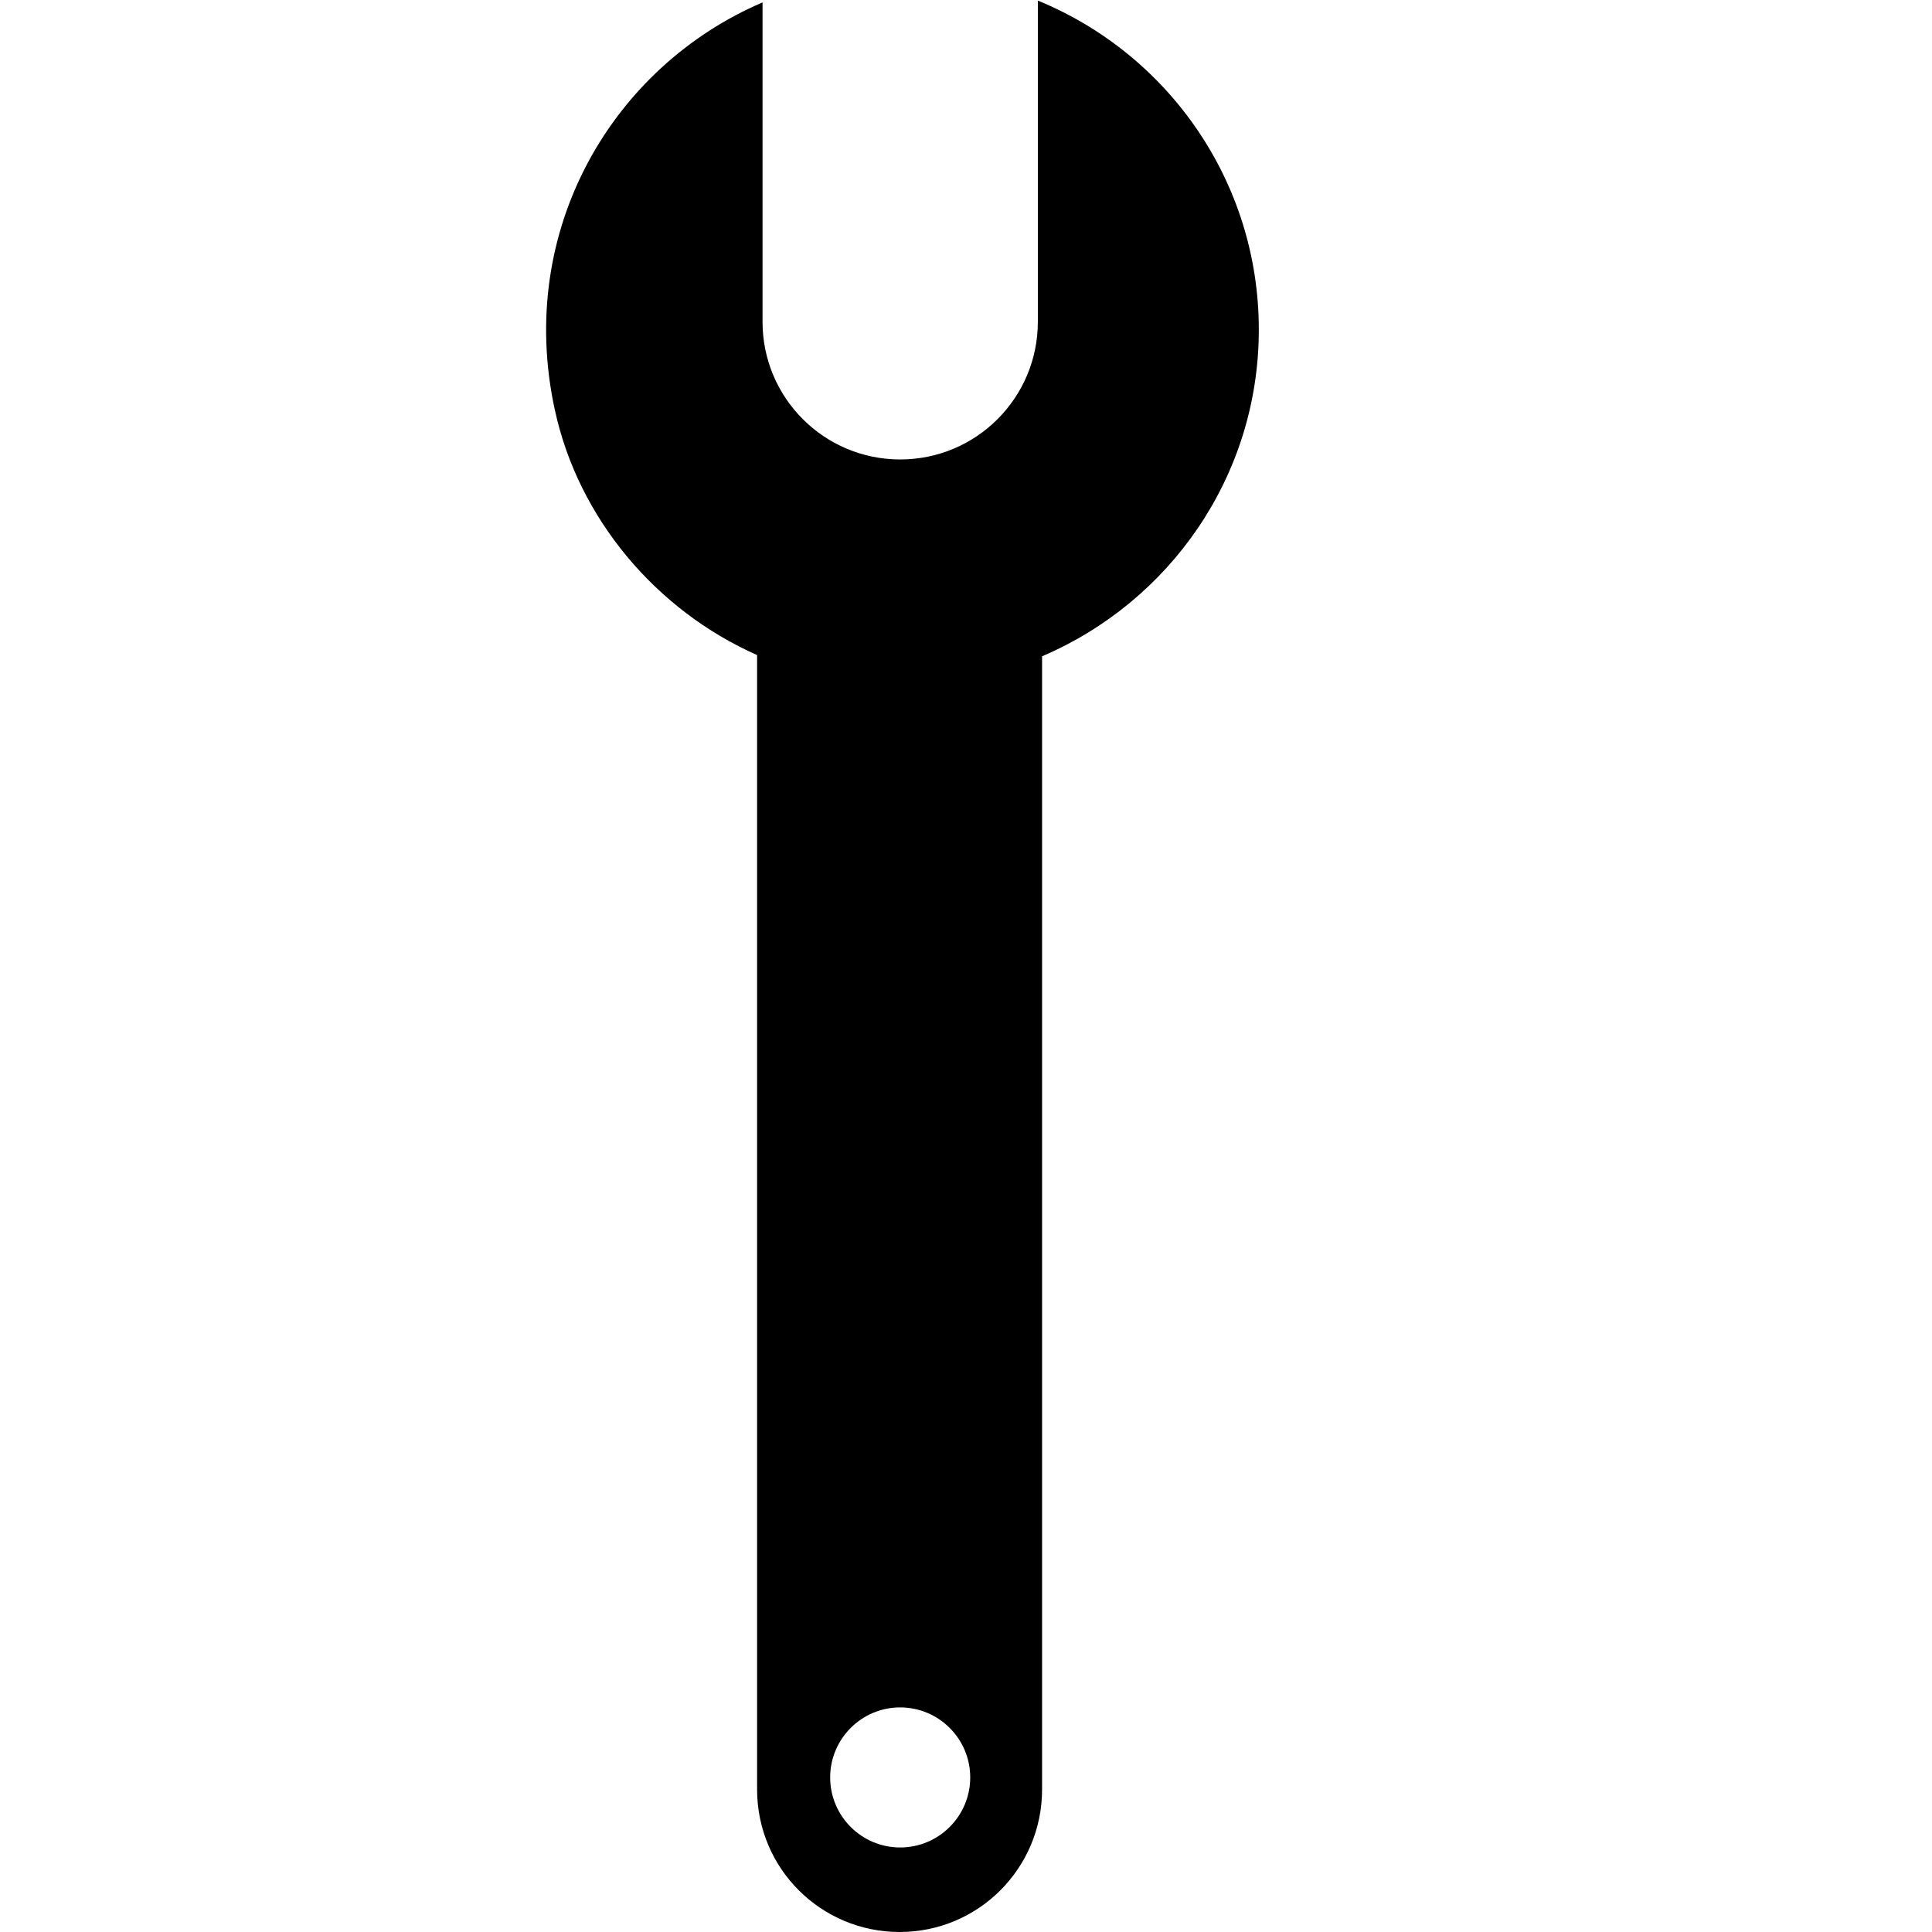
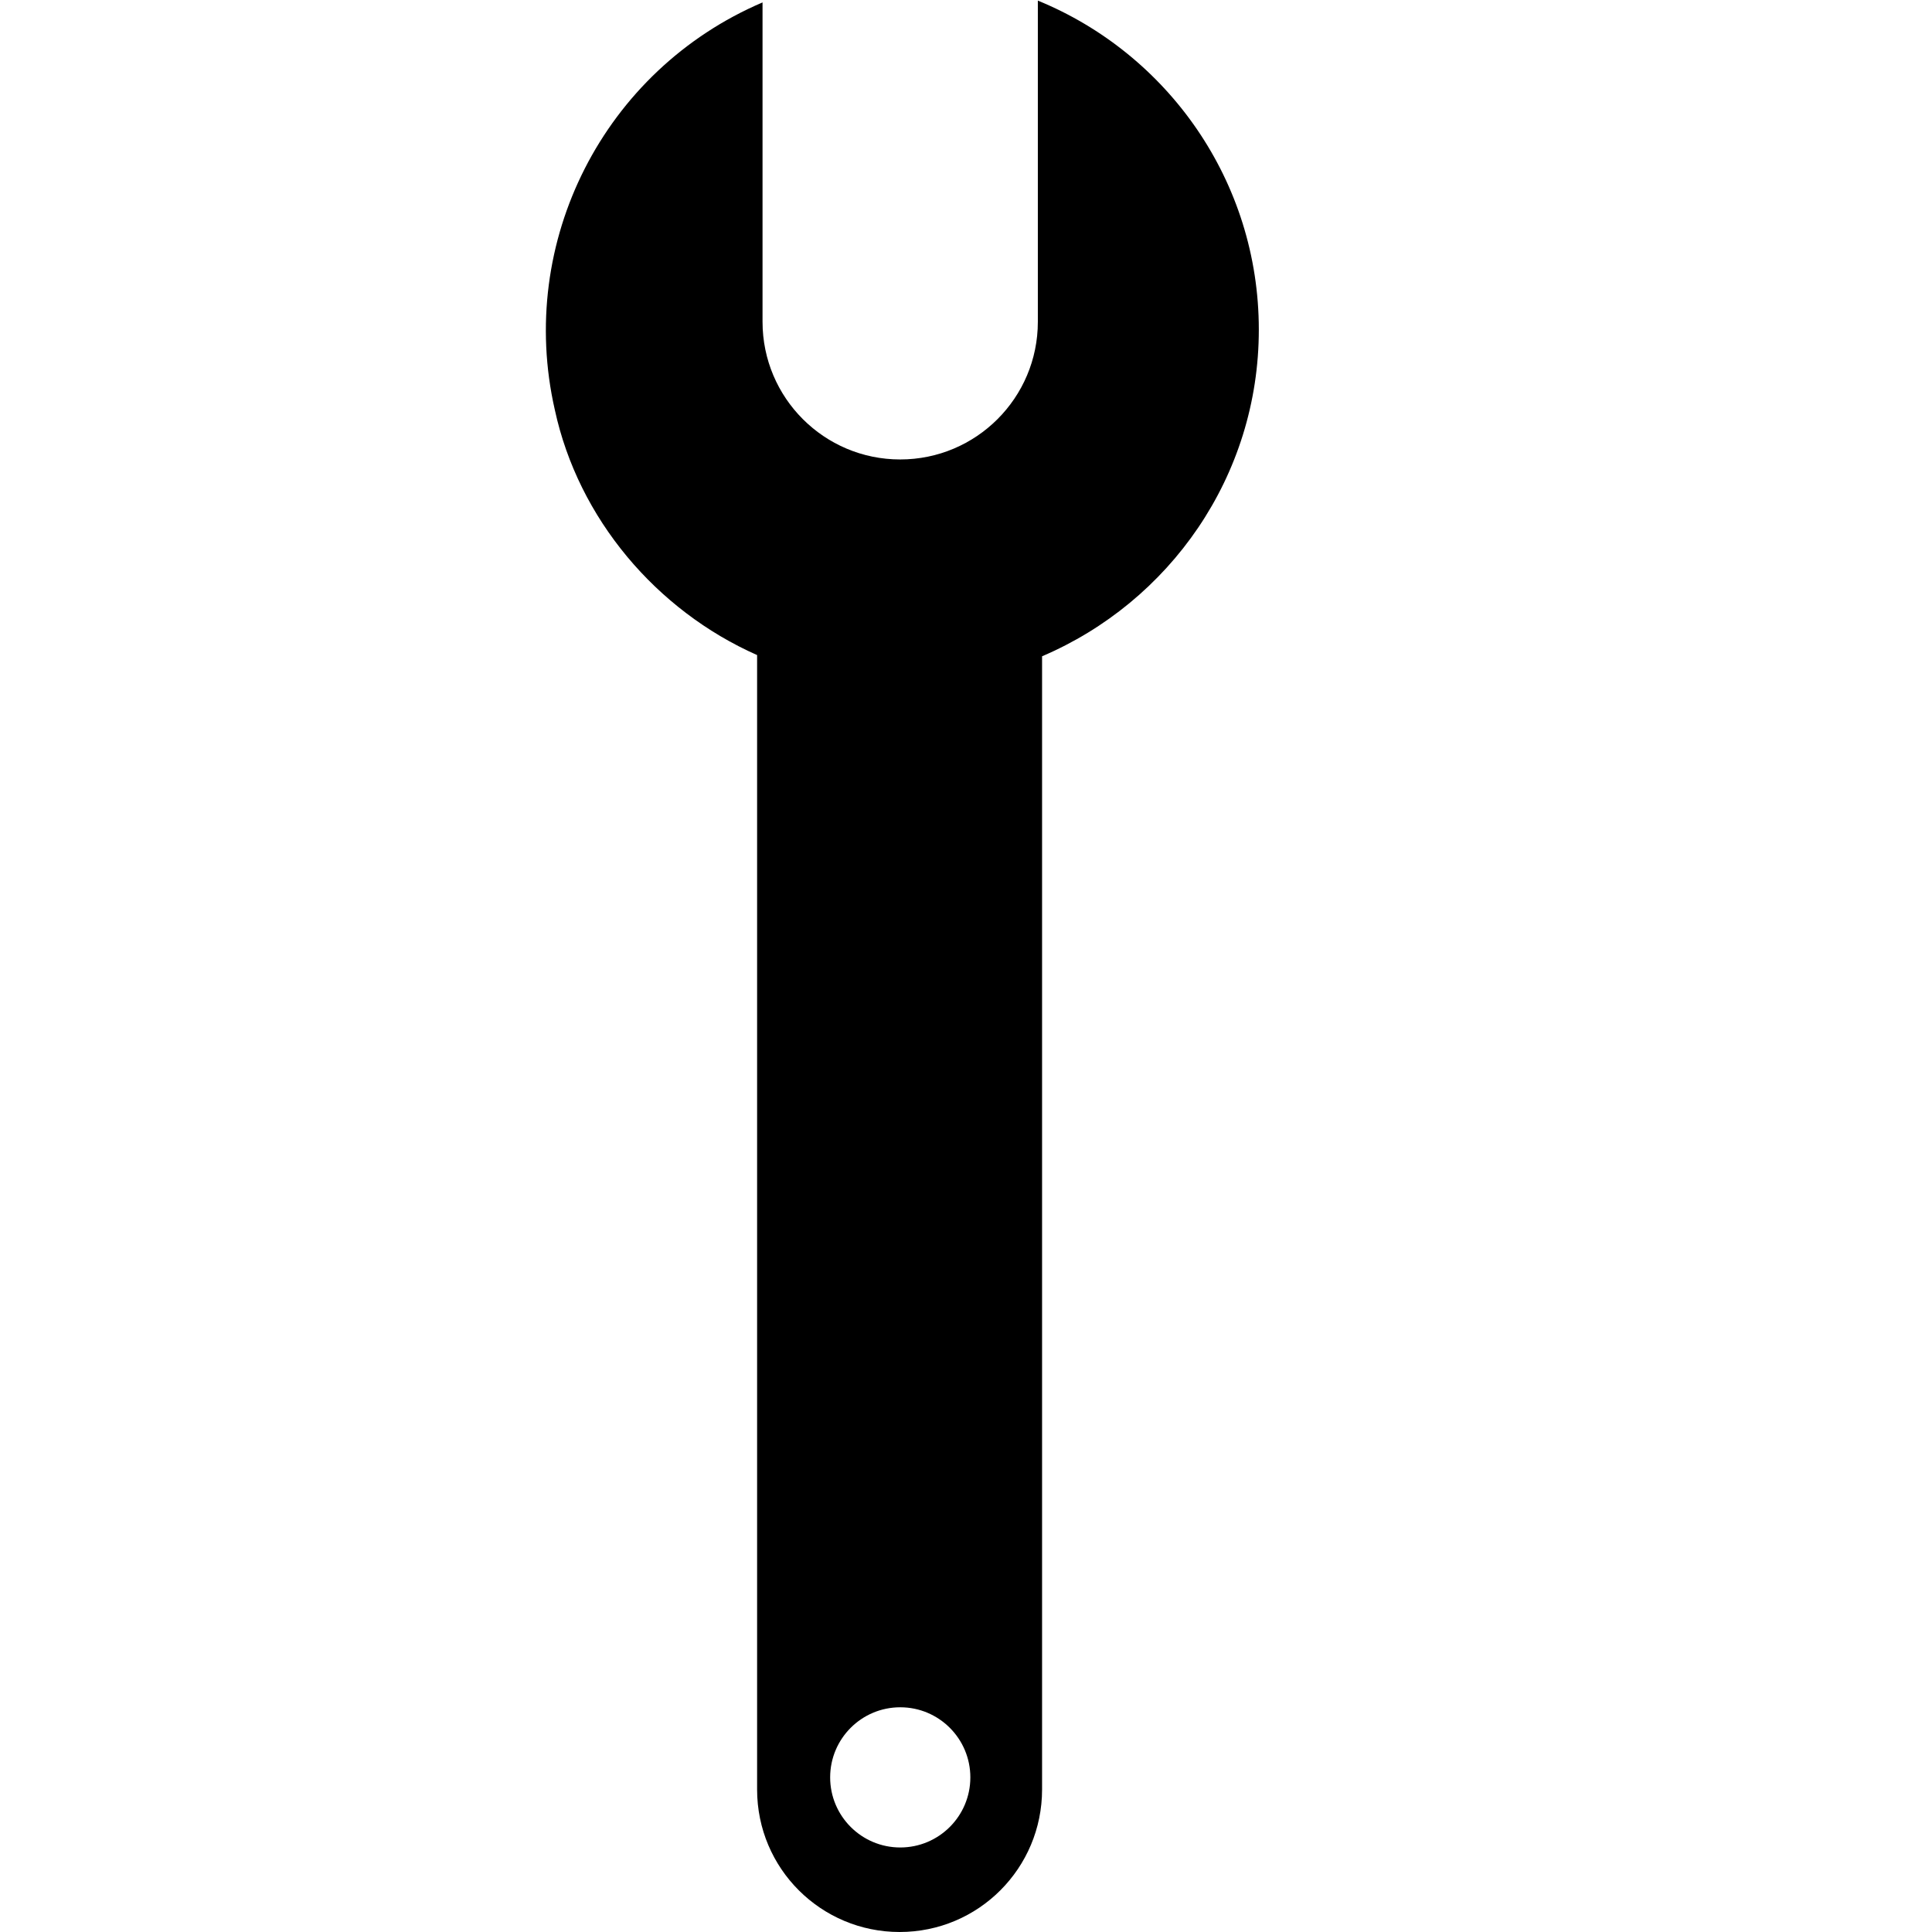
<svg xmlns="http://www.w3.org/2000/svg" viewBox="0 0 32 32">
-   <path d="M20.85,5.46c0-2.46-1.51-4.57-3.66-5.45v5.32c0,1.26-1.02,2.28-2.28,2.28c-1.26,0-2.28-1.02-2.28-2.28V0.04  C10.15,1.1,8.54,3.81,9.19,6.79c0.39,1.8,1.68,3.32,3.35,4.06v18.79c0,1.31,1.06,2.36,2.36,2.36c1.31,0,2.36-1.06,2.36-2.36V10.87  C19.37,9.97,20.85,7.89,20.85,5.46z M14.91,30.6c-0.64,0-1.16-0.52-1.16-1.16c0-0.64,0.52-1.16,1.16-1.16s1.16,0.52,1.16,1.16  C16.07,30.08,15.55,30.6,14.91,30.6z" />
+   <path d="M20.85 5.46C20.85 3 19.34.89 17.19.01v5.32a2.279 2.279 0 11-4.56 0V.04a5.91 5.91 0 00-3.44 6.75c.39 1.8 1.68 3.32 3.35 4.06v18.79c0 1.31 1.06 2.36 2.36 2.36 1.31 0 2.36-1.06 2.36-2.36V10.87c2.11-.9 3.59-2.98 3.59-5.41zM14.91 30.6a1.16 1.16 0 11.002-2.322 1.16 1.16 0 01-.002 2.322z" />
</svg>
